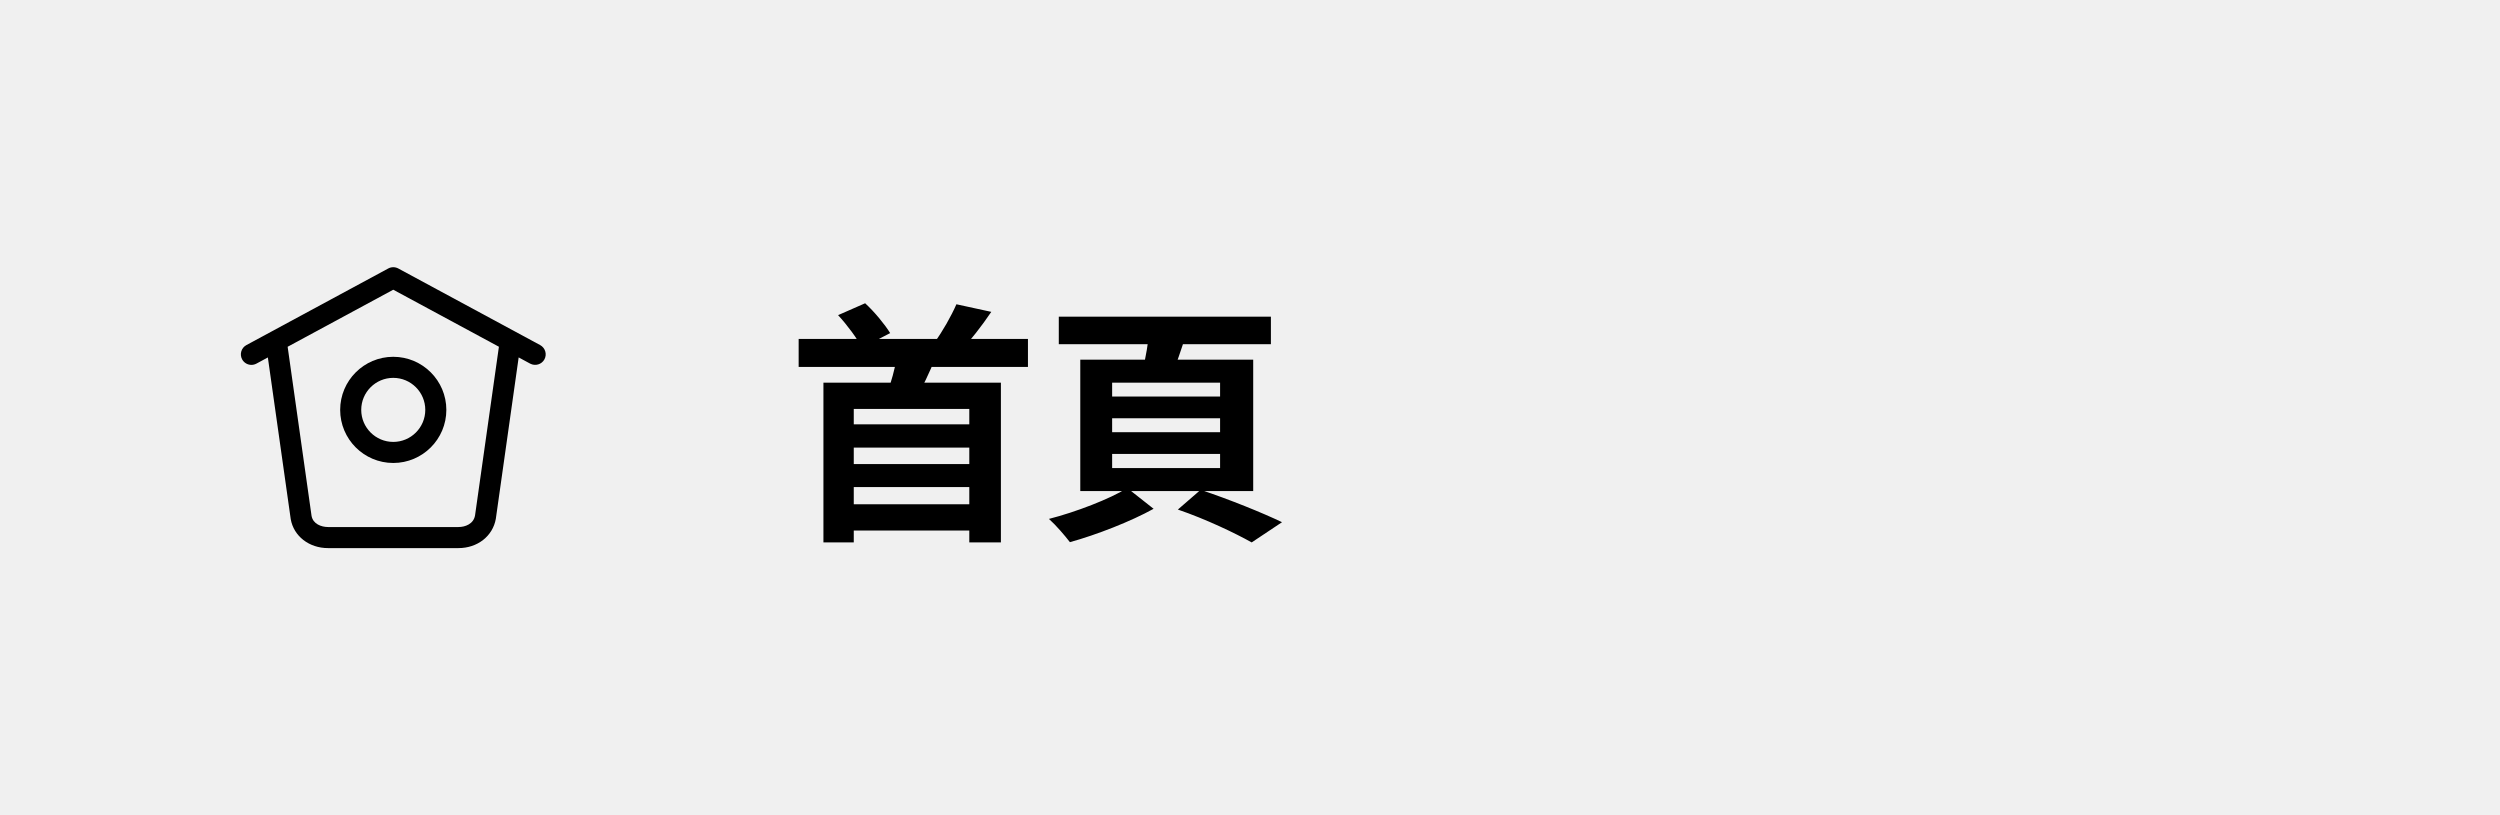
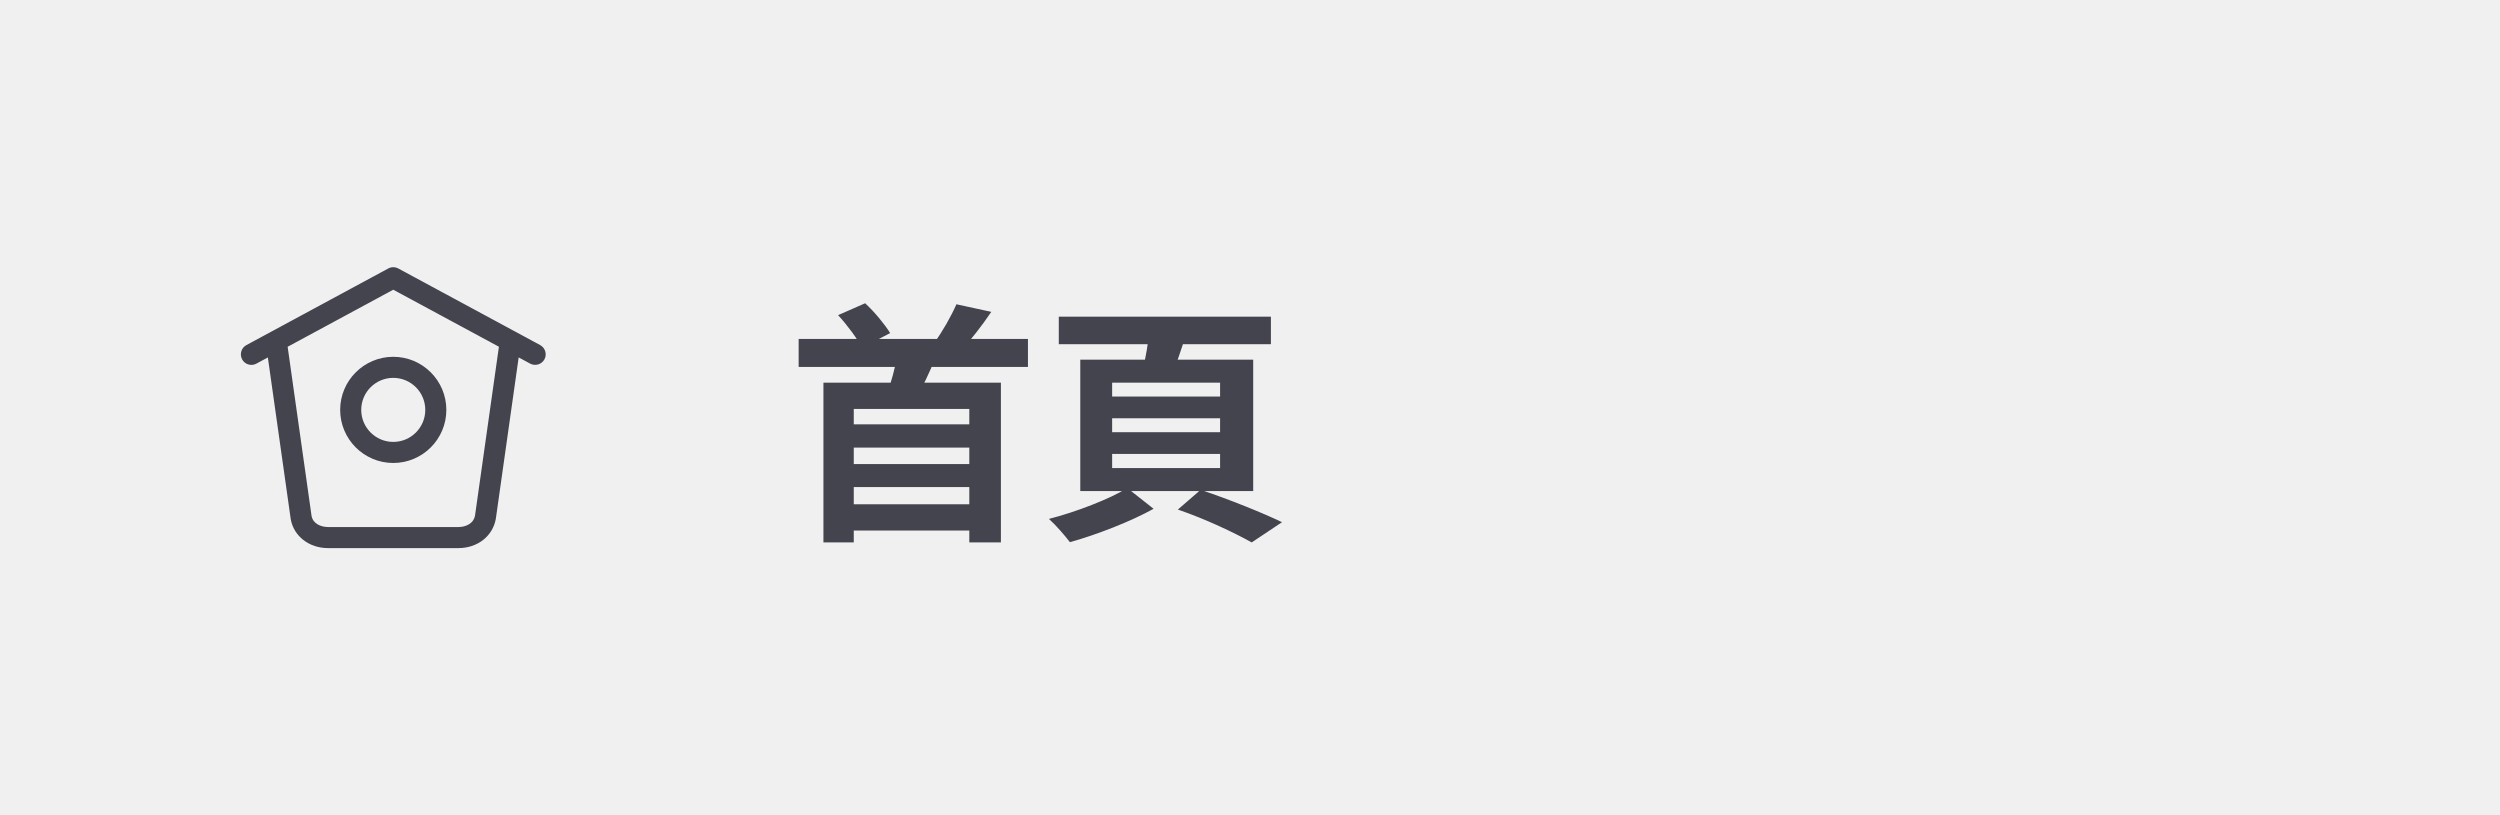
- <svg xmlns="http://www.w3.org/2000/svg" width="178" height="58" viewBox="0 0 178 58" fill="currentColor">
+ <svg xmlns="http://www.w3.org/2000/svg" width="178" height="58" viewBox="0 0 178 58" fill="none">
  <g clip-path="url(#clip0_68117_4799)">
-     <path d="M38.46 24.57L28.357 19.115C28.134 18.995 27.867 18.995 27.644 19.115L17.543 24.57C17.179 24.767 17.043 25.222 17.24 25.587C17.375 25.837 17.634 25.98 17.9 25.98C18.02 25.98 18.143 25.95 18.256 25.89L19.071 25.45L20.7 36.963C20.914 38.178 22.008 39.025 23.358 39.025H32.64C33.992 39.025 35.085 38.177 35.303 36.938L36.929 25.448L37.747 25.89C38.111 26.083 38.567 25.95 38.764 25.586C38.96 25.223 38.824 24.768 38.46 24.57ZM33.822 36.703C33.715 37.309 33.119 37.525 32.642 37.525H23.36C22.88 37.525 22.285 37.309 22.182 36.727L20.48 24.69L28 20.628L35.522 24.688L33.822 36.703Z" />
-     <path d="M24.22 29.184C24.22 31.268 25.915 32.964 28 32.964C30.085 32.964 31.78 31.268 31.78 29.184C31.78 27.1 30.085 25.404 28 25.404C25.915 25.404 24.22 27.1 24.22 29.184ZM30.28 29.184C30.28 30.442 29.258 31.464 28 31.464C26.742 31.464 25.72 30.442 25.72 29.184C25.72 27.926 26.742 26.904 28 26.904C29.258 26.904 30.28 27.926 30.28 29.184Z" />
-     <path d="M60.374 30.214V31.87H69.59V30.214H60.374ZM60.374 33.04V34.678H69.59V33.04H60.374ZM60.374 35.902V37.774H69.608V35.902H60.374ZM56.864 24.13V26.128H73.19V24.13H56.864ZM58.628 27.244V38.62H60.788V29.116H69.014V38.62H71.264V27.244H58.628ZM63.884 25.318C63.74 26.164 63.434 27.316 63.11 28.144L65.216 28.396C65.63 27.622 66.206 26.542 66.62 25.39L63.884 25.318ZM68.096 21.664C67.736 22.492 67.106 23.608 66.548 24.364L68.474 24.904C69.086 24.238 69.878 23.248 70.58 22.204L68.096 21.664ZM59.672 22.438C60.32 23.14 61.058 24.13 61.364 24.76L63.38 23.716C63.002 23.104 62.282 22.222 61.598 21.592L59.672 22.438ZM79.184 29.782H86.87V30.772H79.184V29.782ZM79.184 32.32H86.87V33.328H79.184V32.32ZM79.184 27.244H86.87V28.234H79.184V27.244ZM76.916 25.606V34.966H89.228V25.606H76.916ZM83.864 36.28C85.862 36.964 87.932 37.954 89.12 38.62L91.28 37.18C89.894 36.514 87.536 35.56 85.484 34.876L83.864 36.28ZM75.386 22.546V24.508H90.488V22.546H75.386ZM81.83 23.5C81.776 24.346 81.56 25.516 81.362 26.344L83.45 26.686C83.738 25.948 84.116 24.886 84.458 23.77L81.83 23.5ZM80.264 34.75C79.022 35.524 76.592 36.46 74.684 36.946C75.188 37.396 75.818 38.134 76.178 38.602C78.068 38.08 80.516 37.126 82.136 36.226L80.264 34.75Z" />
+     <path d="M38.46 24.57L28.357 19.115C28.134 18.995 27.867 18.995 27.644 19.115L17.543 24.57C17.179 24.767 17.043 25.222 17.24 25.587C17.375 25.837 17.634 25.98 17.9 25.98C18.02 25.98 18.143 25.95 18.256 25.89L19.071 25.45L20.7 36.963C20.914 38.178 22.008 39.025 23.358 39.025H32.64C33.992 39.025 35.085 38.177 35.303 36.938L36.929 25.448L37.747 25.89C38.111 26.083 38.567 25.95 38.764 25.586C38.96 25.223 38.824 24.768 38.46 24.57ZM33.822 36.703C33.715 37.309 33.119 37.525 32.642 37.525H23.36C22.88 37.525 22.285 37.309 22.182 36.727L20.48 24.69L28 20.628L35.522 24.688L33.822 36.703Z" fill="#44444F" />
+     <path d="M24.22 29.184C24.22 31.268 25.915 32.964 28 32.964C30.085 32.964 31.78 31.268 31.78 29.184C31.78 27.1 30.085 25.404 28 25.404C25.915 25.404 24.22 27.1 24.22 29.184ZM30.28 29.184C30.28 30.442 29.258 31.464 28 31.464C26.742 31.464 25.72 30.442 25.72 29.184C25.72 27.926 26.742 26.904 28 26.904C29.258 26.904 30.28 27.926 30.28 29.184Z" fill="#44444F" />
+     <path d="M60.374 30.214V31.87H69.59V30.214H60.374ZM60.374 33.04V34.678H69.59V33.04H60.374ZM60.374 35.902V37.774H69.608V35.902H60.374ZM56.864 24.13V26.128H73.19V24.13H56.864ZM58.628 27.244V38.62H60.788V29.116H69.014V38.62H71.264V27.244H58.628ZM63.884 25.318C63.74 26.164 63.434 27.316 63.11 28.144L65.216 28.396C65.63 27.622 66.206 26.542 66.62 25.39L63.884 25.318ZM68.096 21.664C67.736 22.492 67.106 23.608 66.548 24.364L68.474 24.904C69.086 24.238 69.878 23.248 70.58 22.204L68.096 21.664ZM59.672 22.438C60.32 23.14 61.058 24.13 61.364 24.76L63.38 23.716C63.002 23.104 62.282 22.222 61.598 21.592L59.672 22.438ZM79.184 29.782H86.87V30.772H79.184V29.782ZM79.184 32.32H86.87V33.328H79.184V32.32ZM79.184 27.244H86.87V28.234H79.184V27.244ZM76.916 25.606V34.966H89.228V25.606H76.916ZM83.864 36.28C85.862 36.964 87.932 37.954 89.12 38.62L91.28 37.18C89.894 36.514 87.536 35.56 85.484 34.876L83.864 36.28ZM75.386 22.546V24.508H90.488V22.546H75.386ZM81.83 23.5C81.776 24.346 81.56 25.516 81.362 26.344L83.45 26.686C83.738 25.948 84.116 24.886 84.458 23.77L81.83 23.5ZM80.264 34.75C79.022 35.524 76.592 36.46 74.684 36.946C75.188 37.396 75.818 38.134 76.178 38.602C78.068 38.08 80.516 37.126 82.136 36.226L80.264 34.75Z" fill="#44444F" />
  </g>
  <defs>
    <clipPath id="clip0_68117_4799">
      <rect width="76" height="26" fill="white" transform="translate(16 16)" />
    </clipPath>
  </defs>
</svg>
